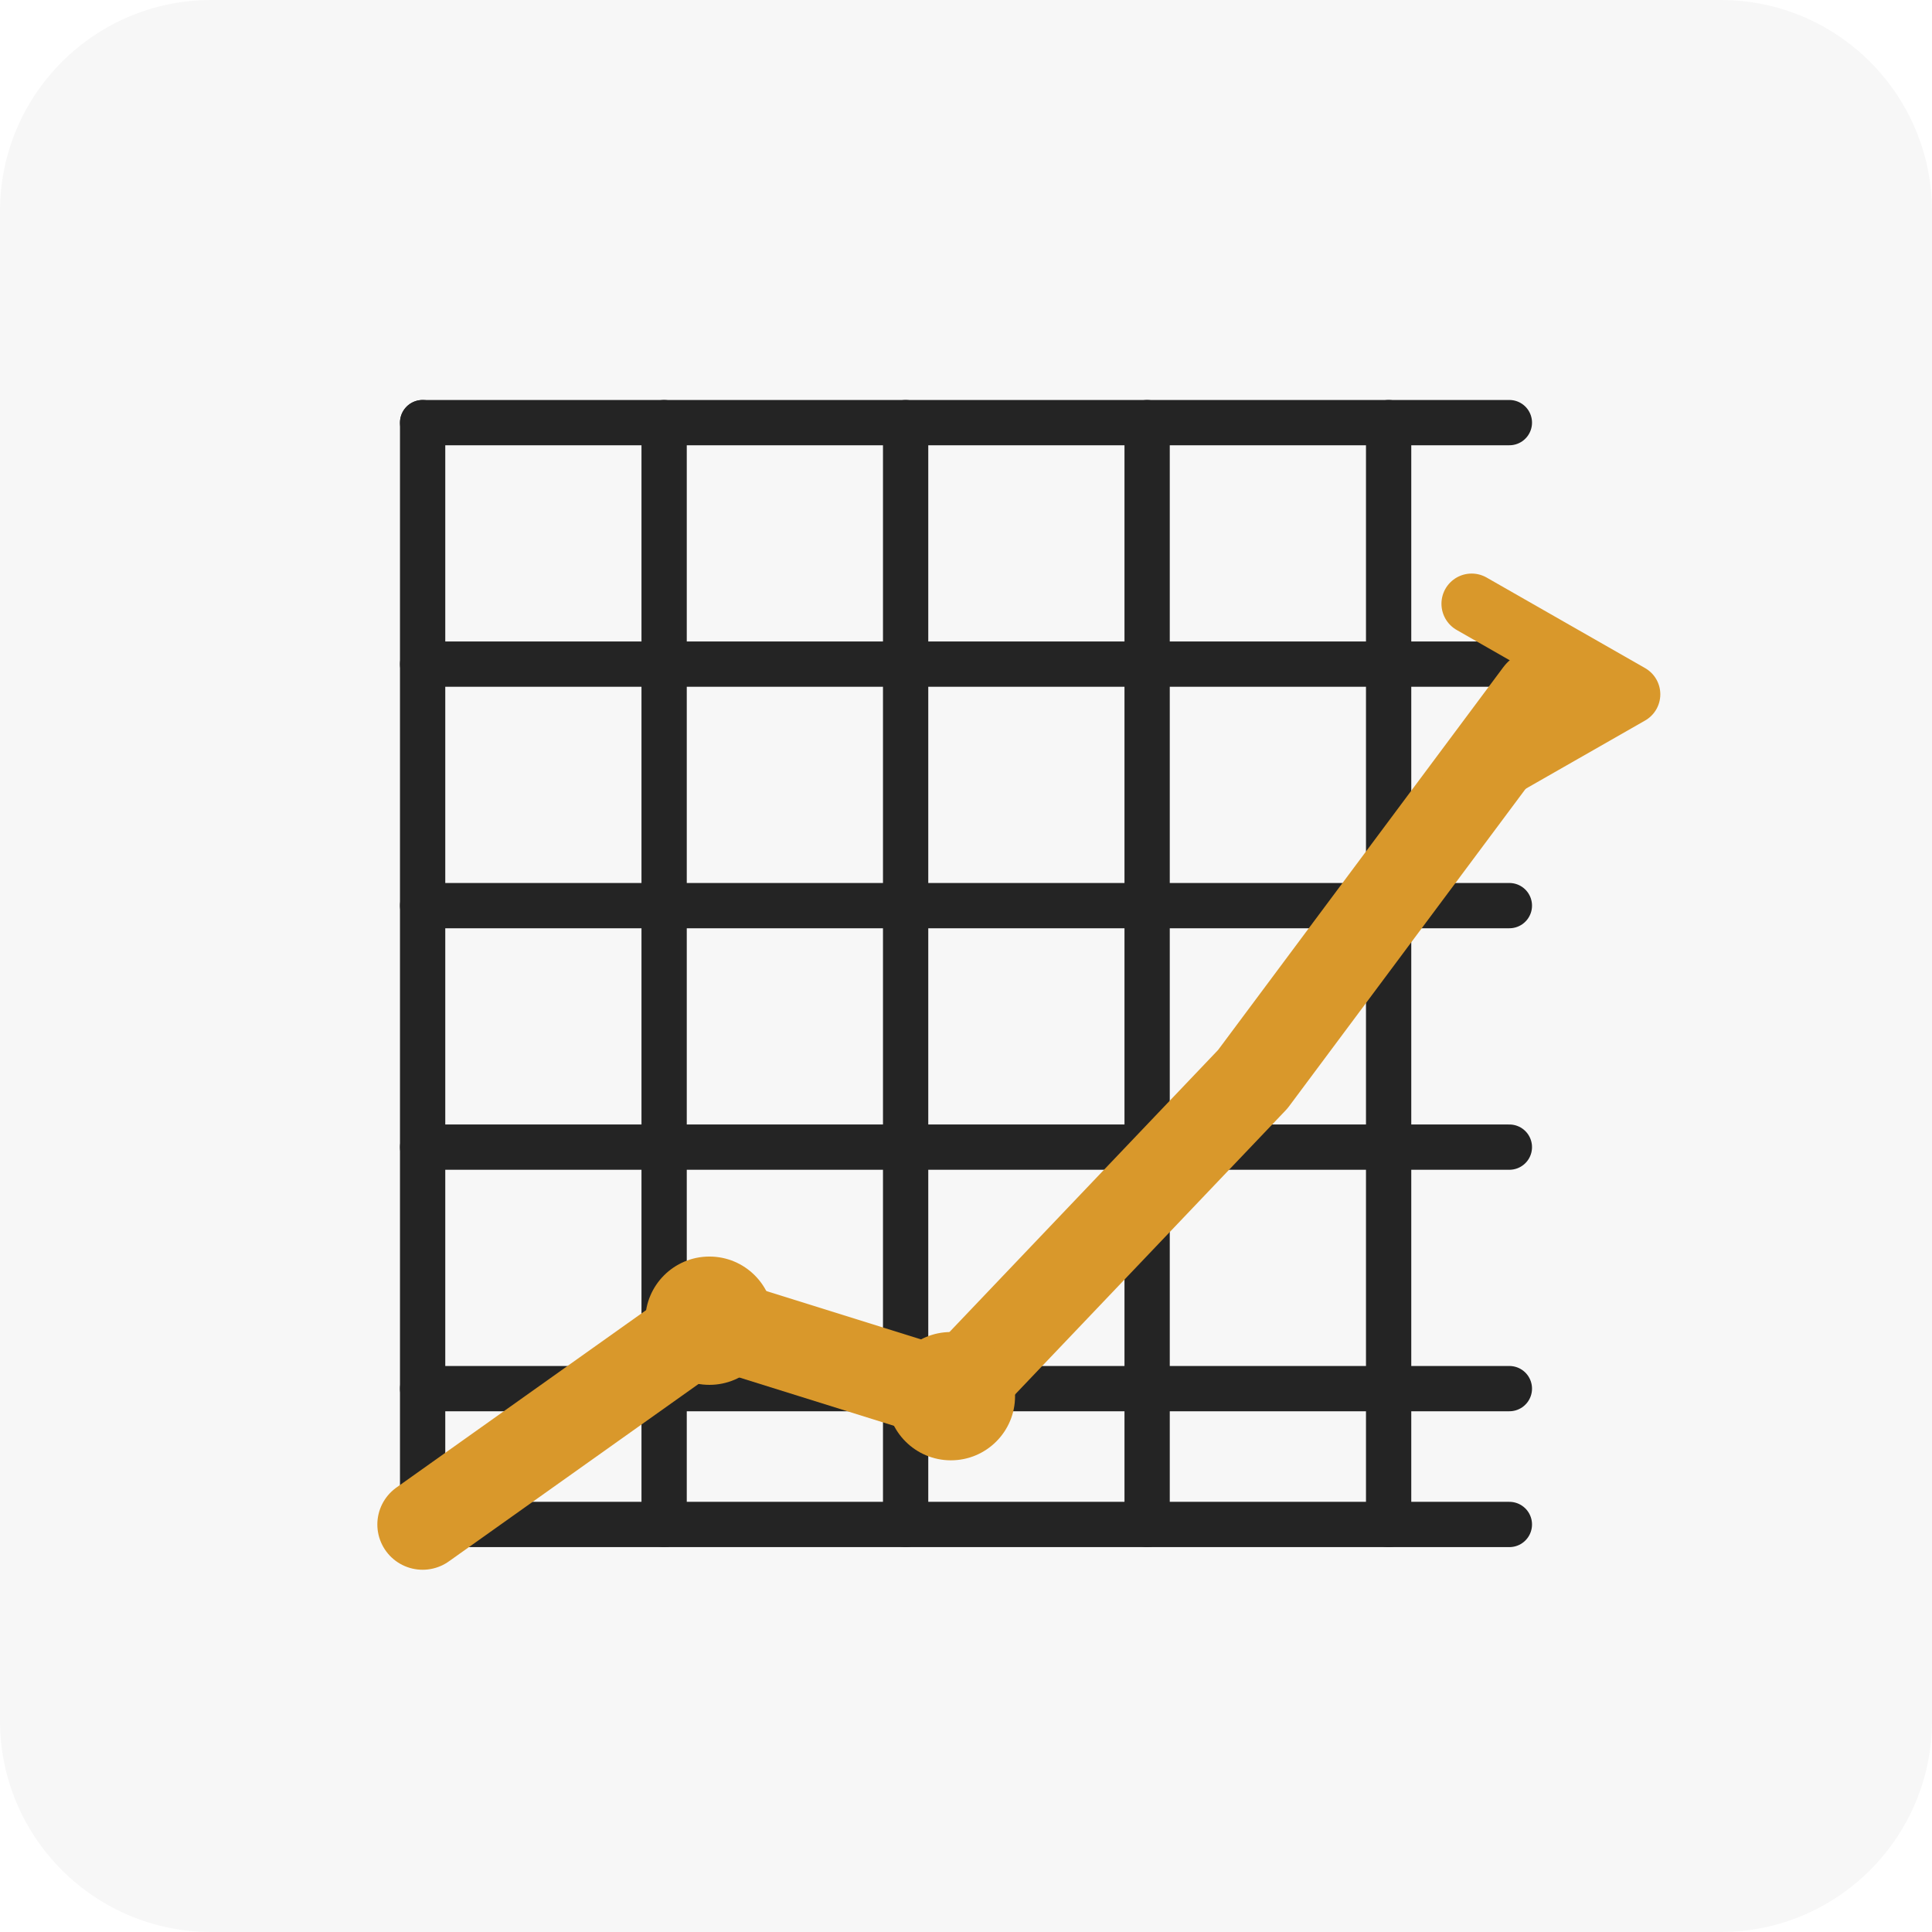
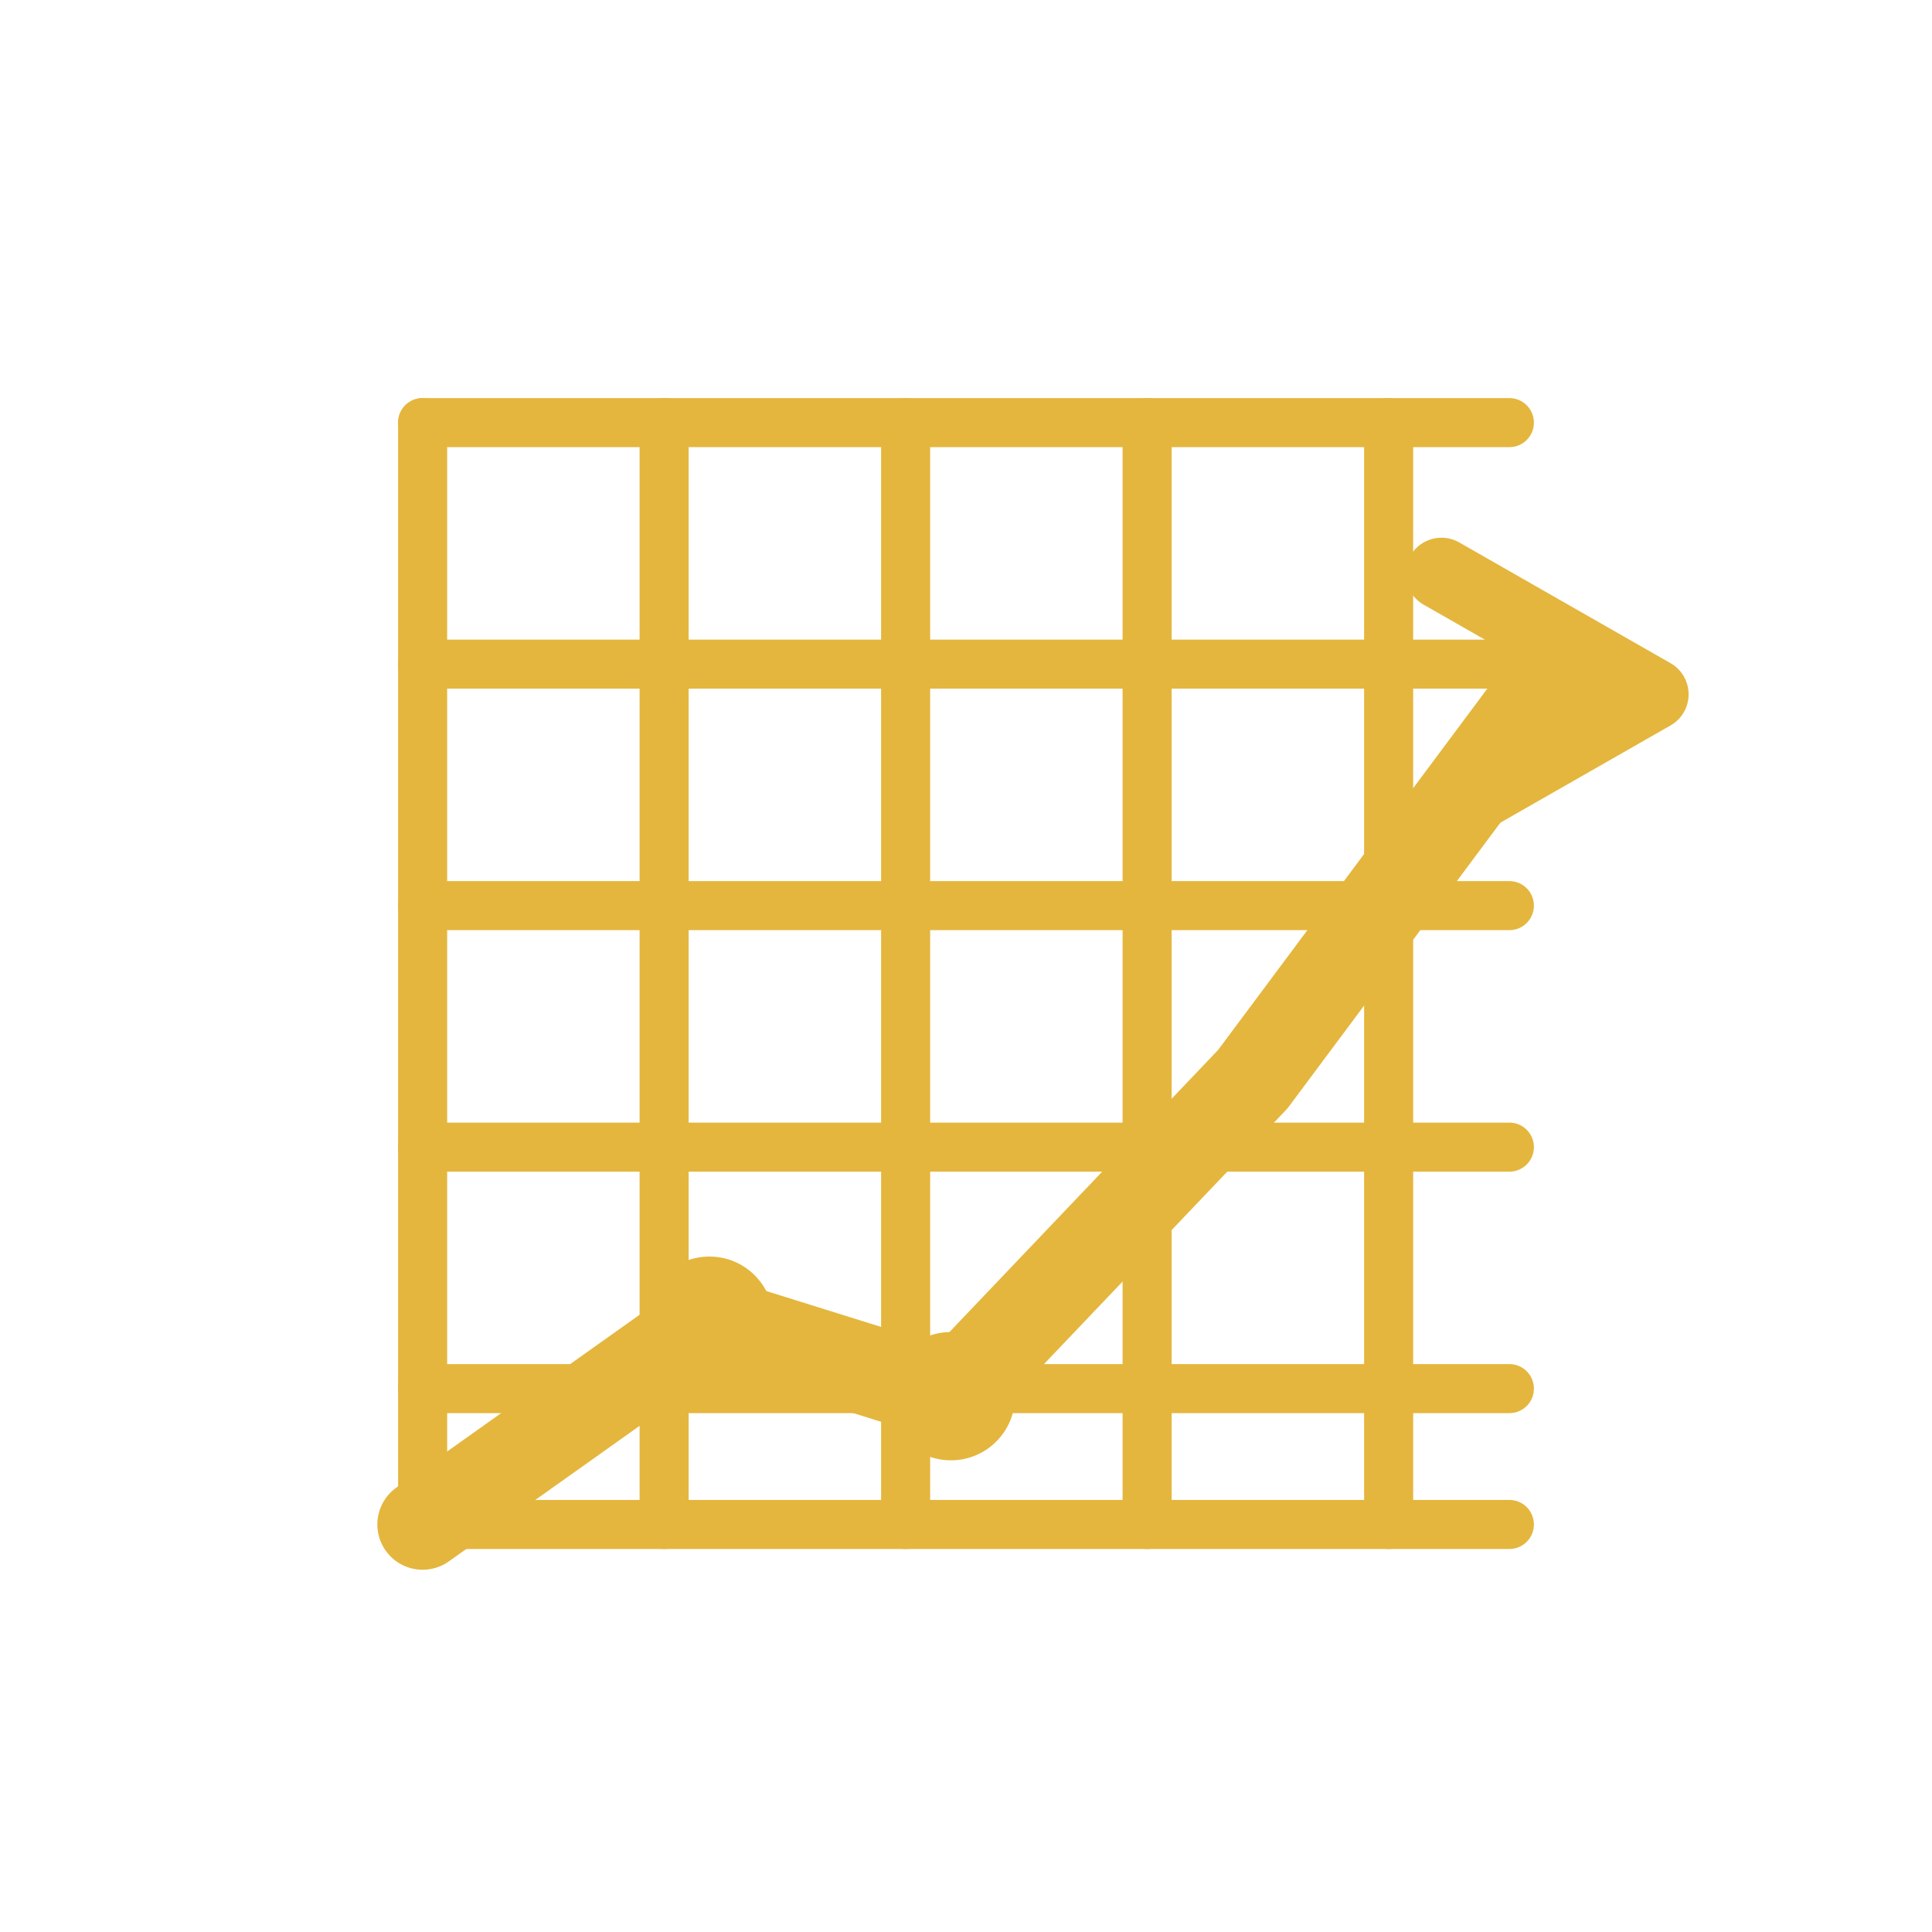
<svg xmlns="http://www.w3.org/2000/svg" width="512" height="512" viewBox="0 0 512 512" fill="none">
-   <rect width="512" height="512" rx="56" fill="#F7F7F7" />
-   <g stroke="#242424" stroke-width="12" stroke-linecap="round">
+   <g stroke="#E4B63D" stroke-width="13" stroke-linecap="round">
    <path d="M112 112V404" />
    <path d="M176 112V404" />
    <path d="M240 112V404" />
    <path d="M304 112V404" />
    <path d="M368 112V404" />
    <path d="M112 112H400" />
    <path d="M112 176H400" />
    <path d="M112 240H400" />
    <path d="M112 304H400" />
    <path d="M112 368H400" />
    <path d="M112 404H400" />
  </g>
-   <path d="M112 404L188 350L252 370L332 286L408 184" stroke="#D9982B" stroke-width="24" stroke-linecap="round" stroke-linejoin="round" />
-   <path d="M390 160L432 184L390 208" stroke="#D9982B" stroke-width="16" stroke-linecap="round" stroke-linejoin="round" />
-   <g fill="#D9982B">
+   <path d="M112 404L188 350L252 370L332 286L408 184" stroke="#E4B63D" stroke-width="24" stroke-linecap="round" stroke-linejoin="round" />
+   <path d="M382 152L438 184L382 216" stroke="#E4B63D" stroke-width="19" stroke-linecap="round" stroke-linejoin="round" />
+   <g fill="#E4B63D">
    <circle cx="188" cy="350" r="17" />
    <circle cx="252" cy="370" r="17" />
  </g>
</svg>
